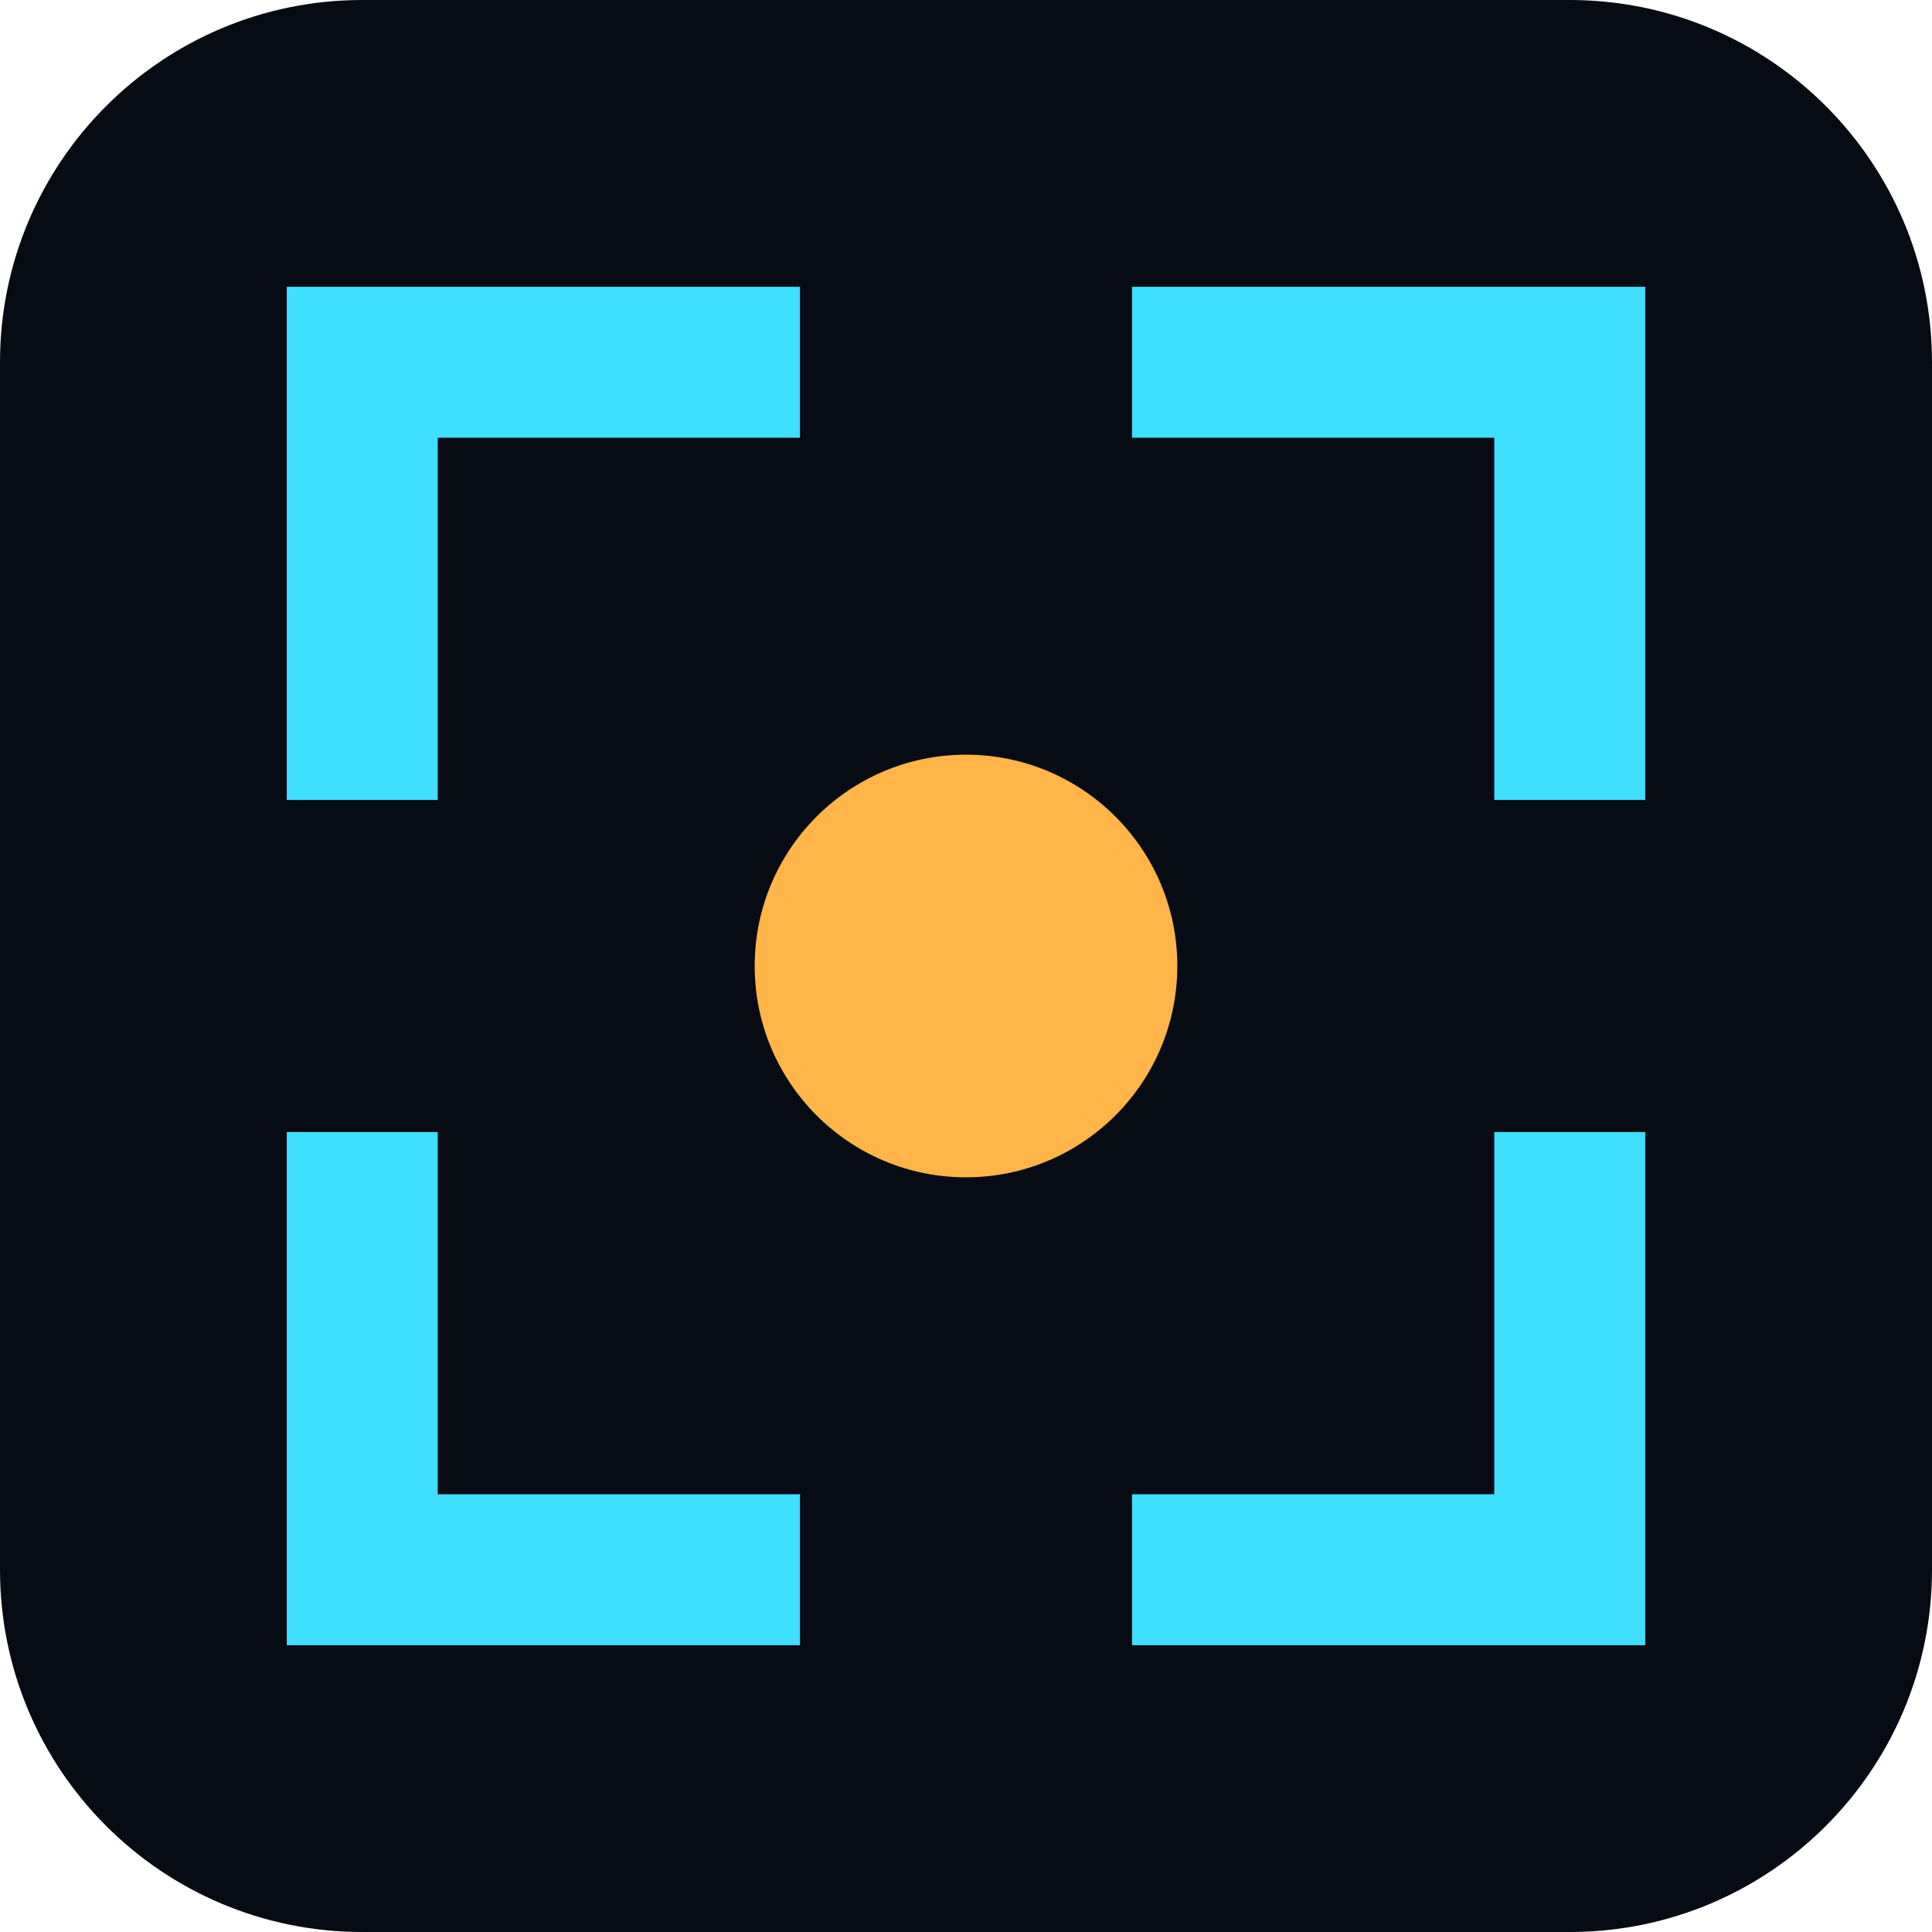
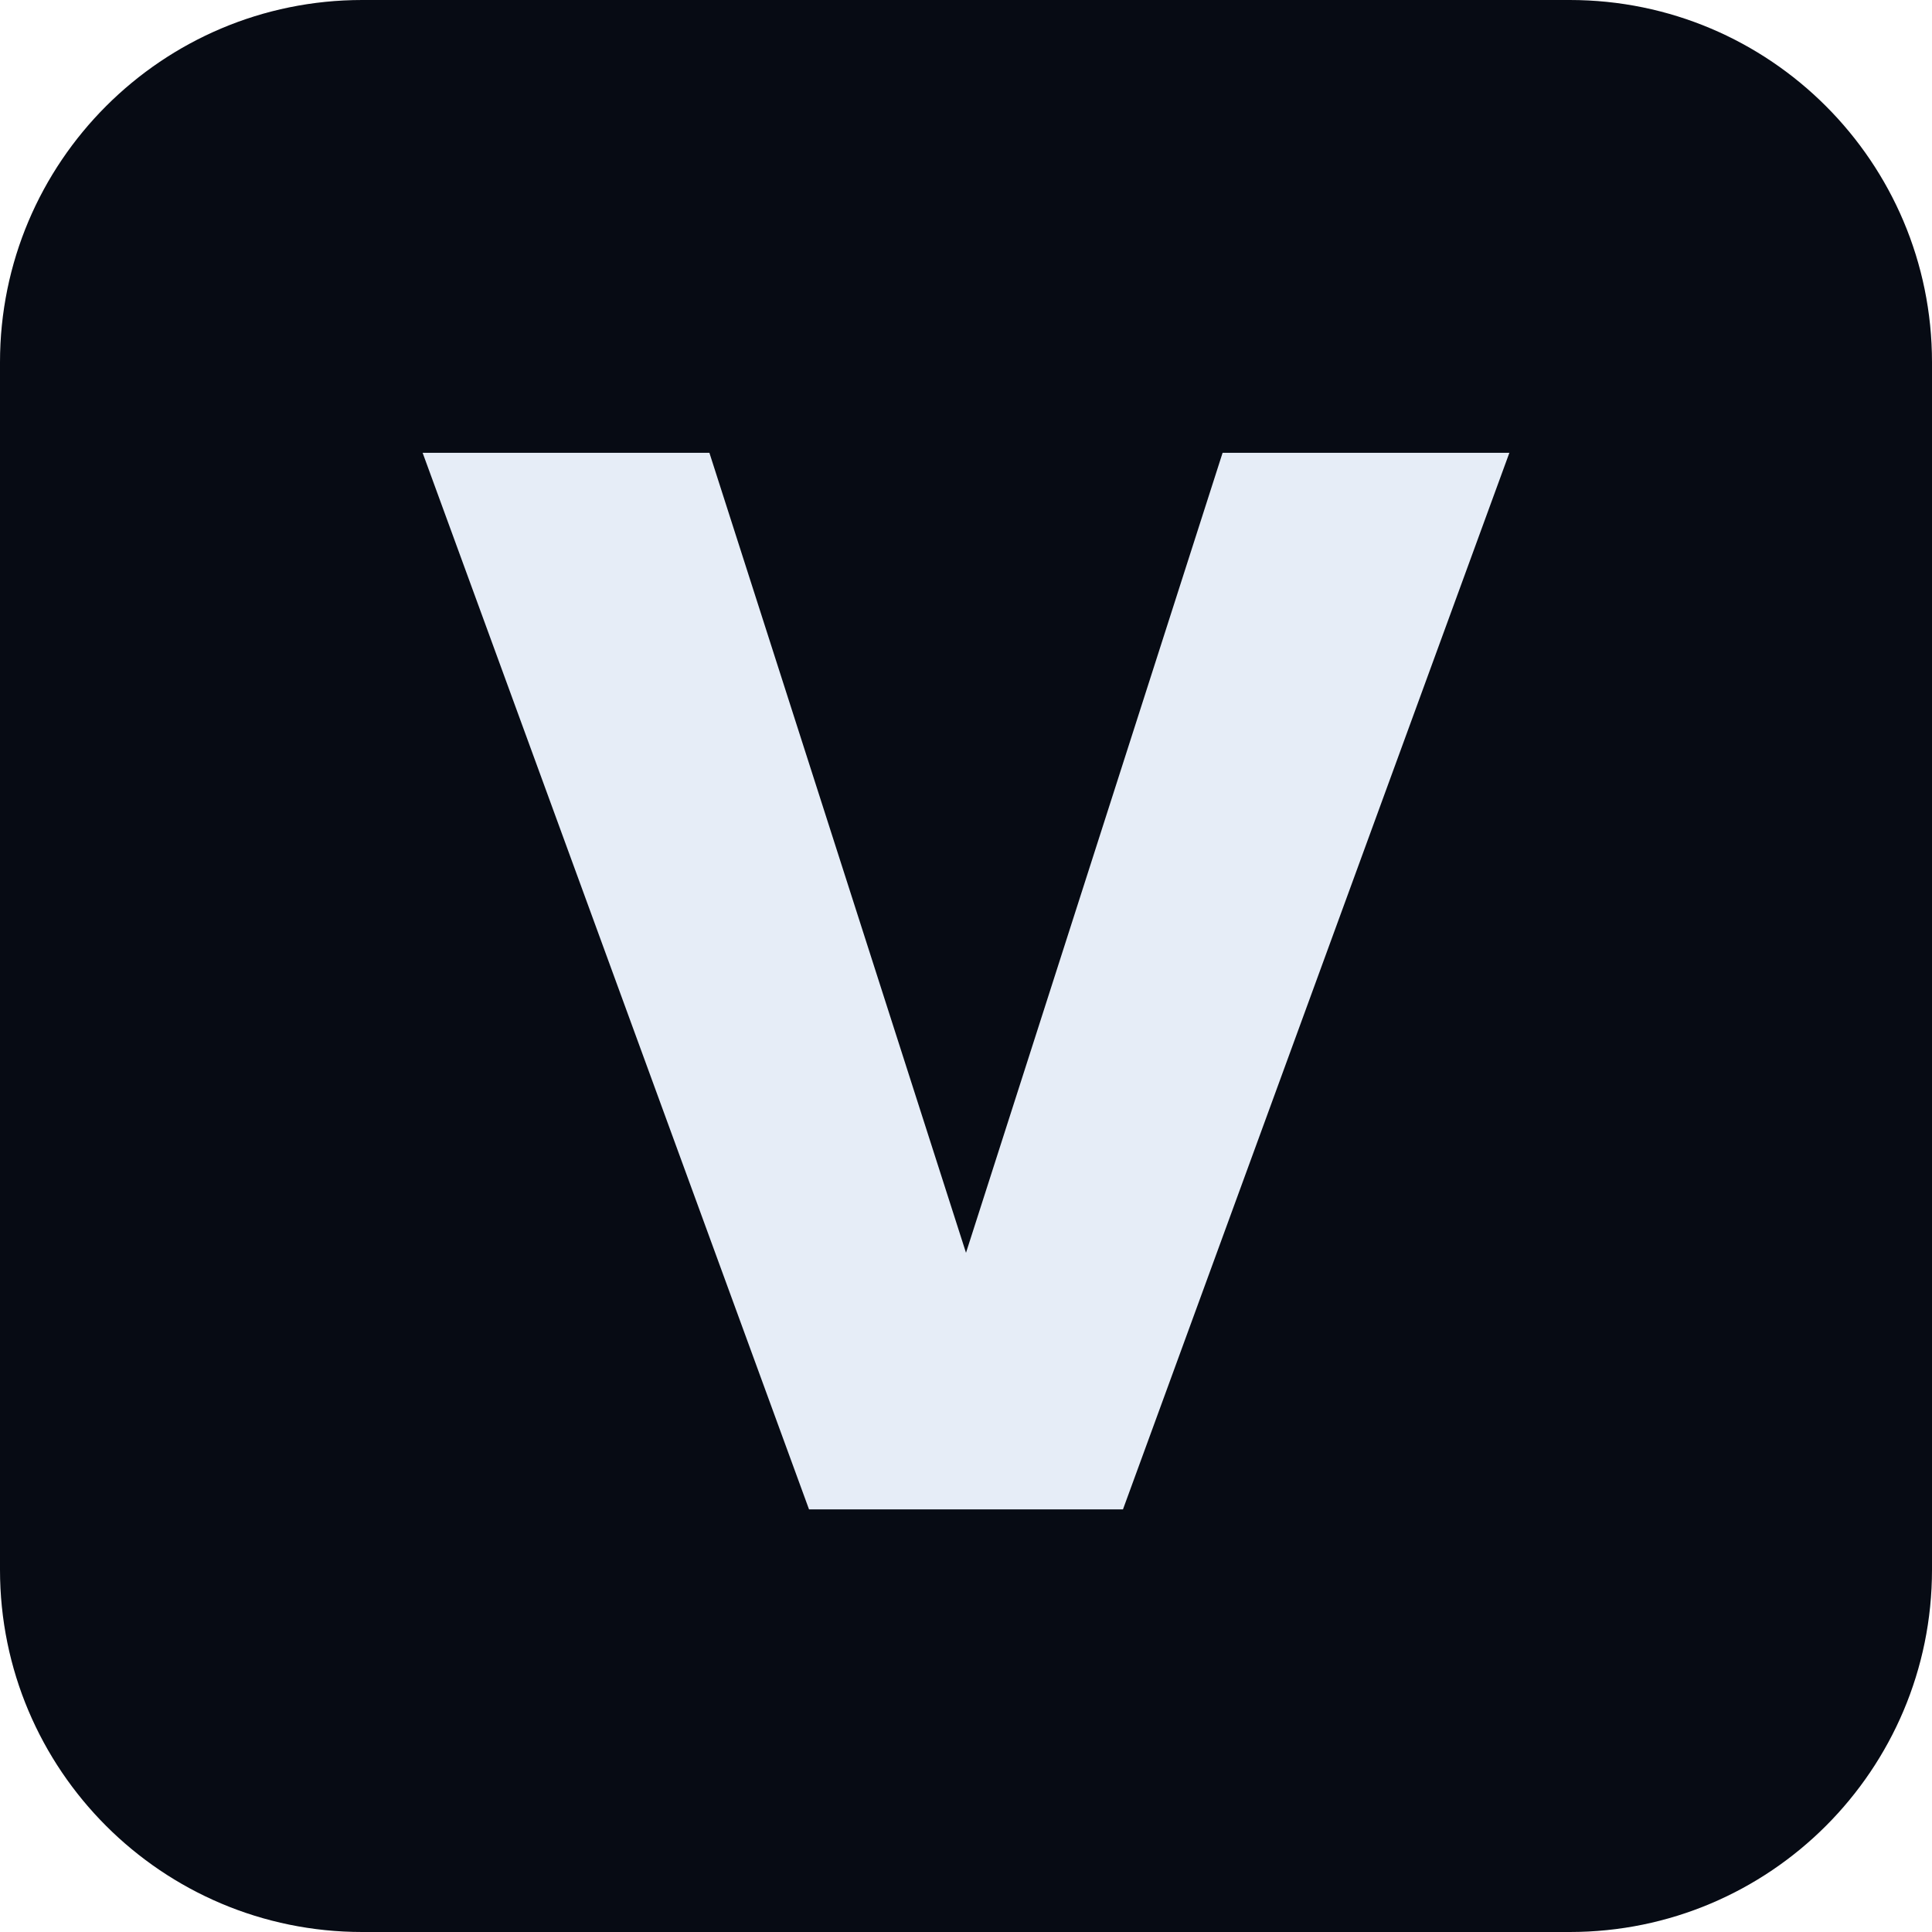
<svg xmlns="http://www.w3.org/2000/svg" viewBox="0 0 64 64">
  <rect width="64" height="64" rx="12" fill="#070B14" />
-   <g fill="none" stroke="#3FE0FF" stroke-width="5" stroke-linecap="square">
-     <path d="M12 24V12h12M40 12h12v12M52 40v12H40M24 52H12V40" />
-   </g>
-   <circle cx="32" cy="32" r="7" fill="#FFB547" />
+   <path d="M14 15h9.5L32 41.5 40.5 15H50L37.2 50h-10.4z" fill="#E6EDF7" />
</svg>
